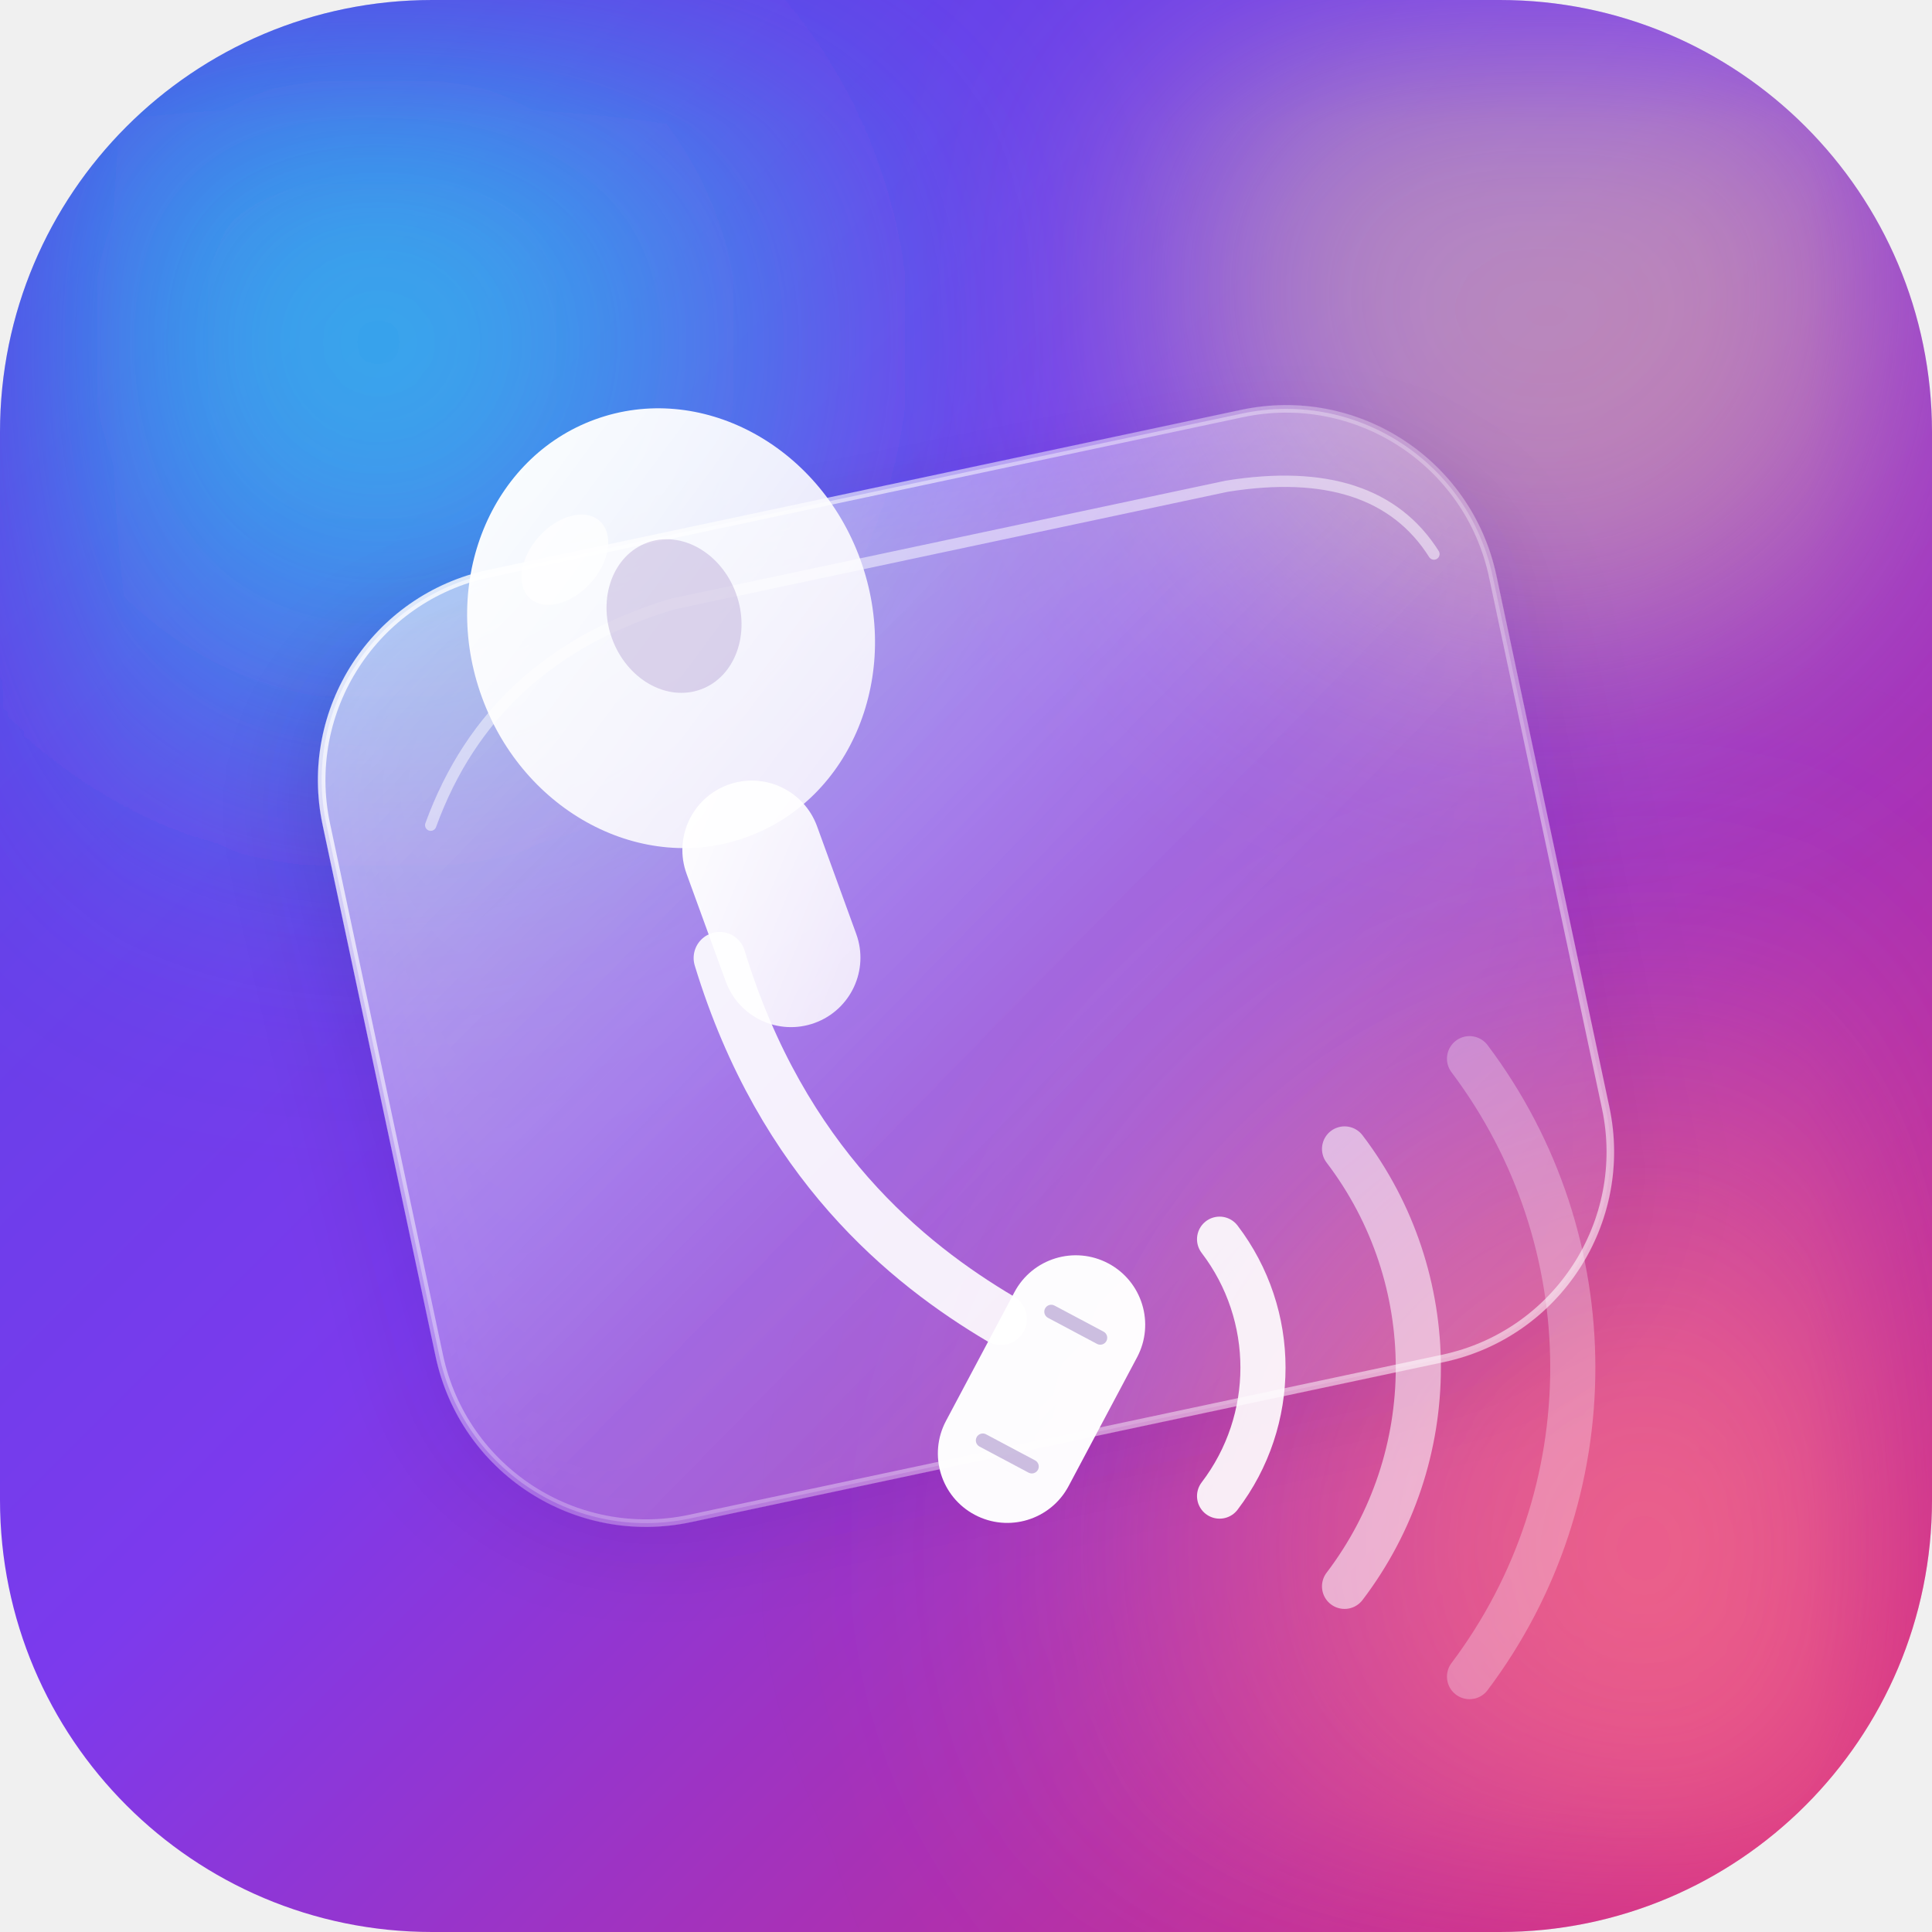
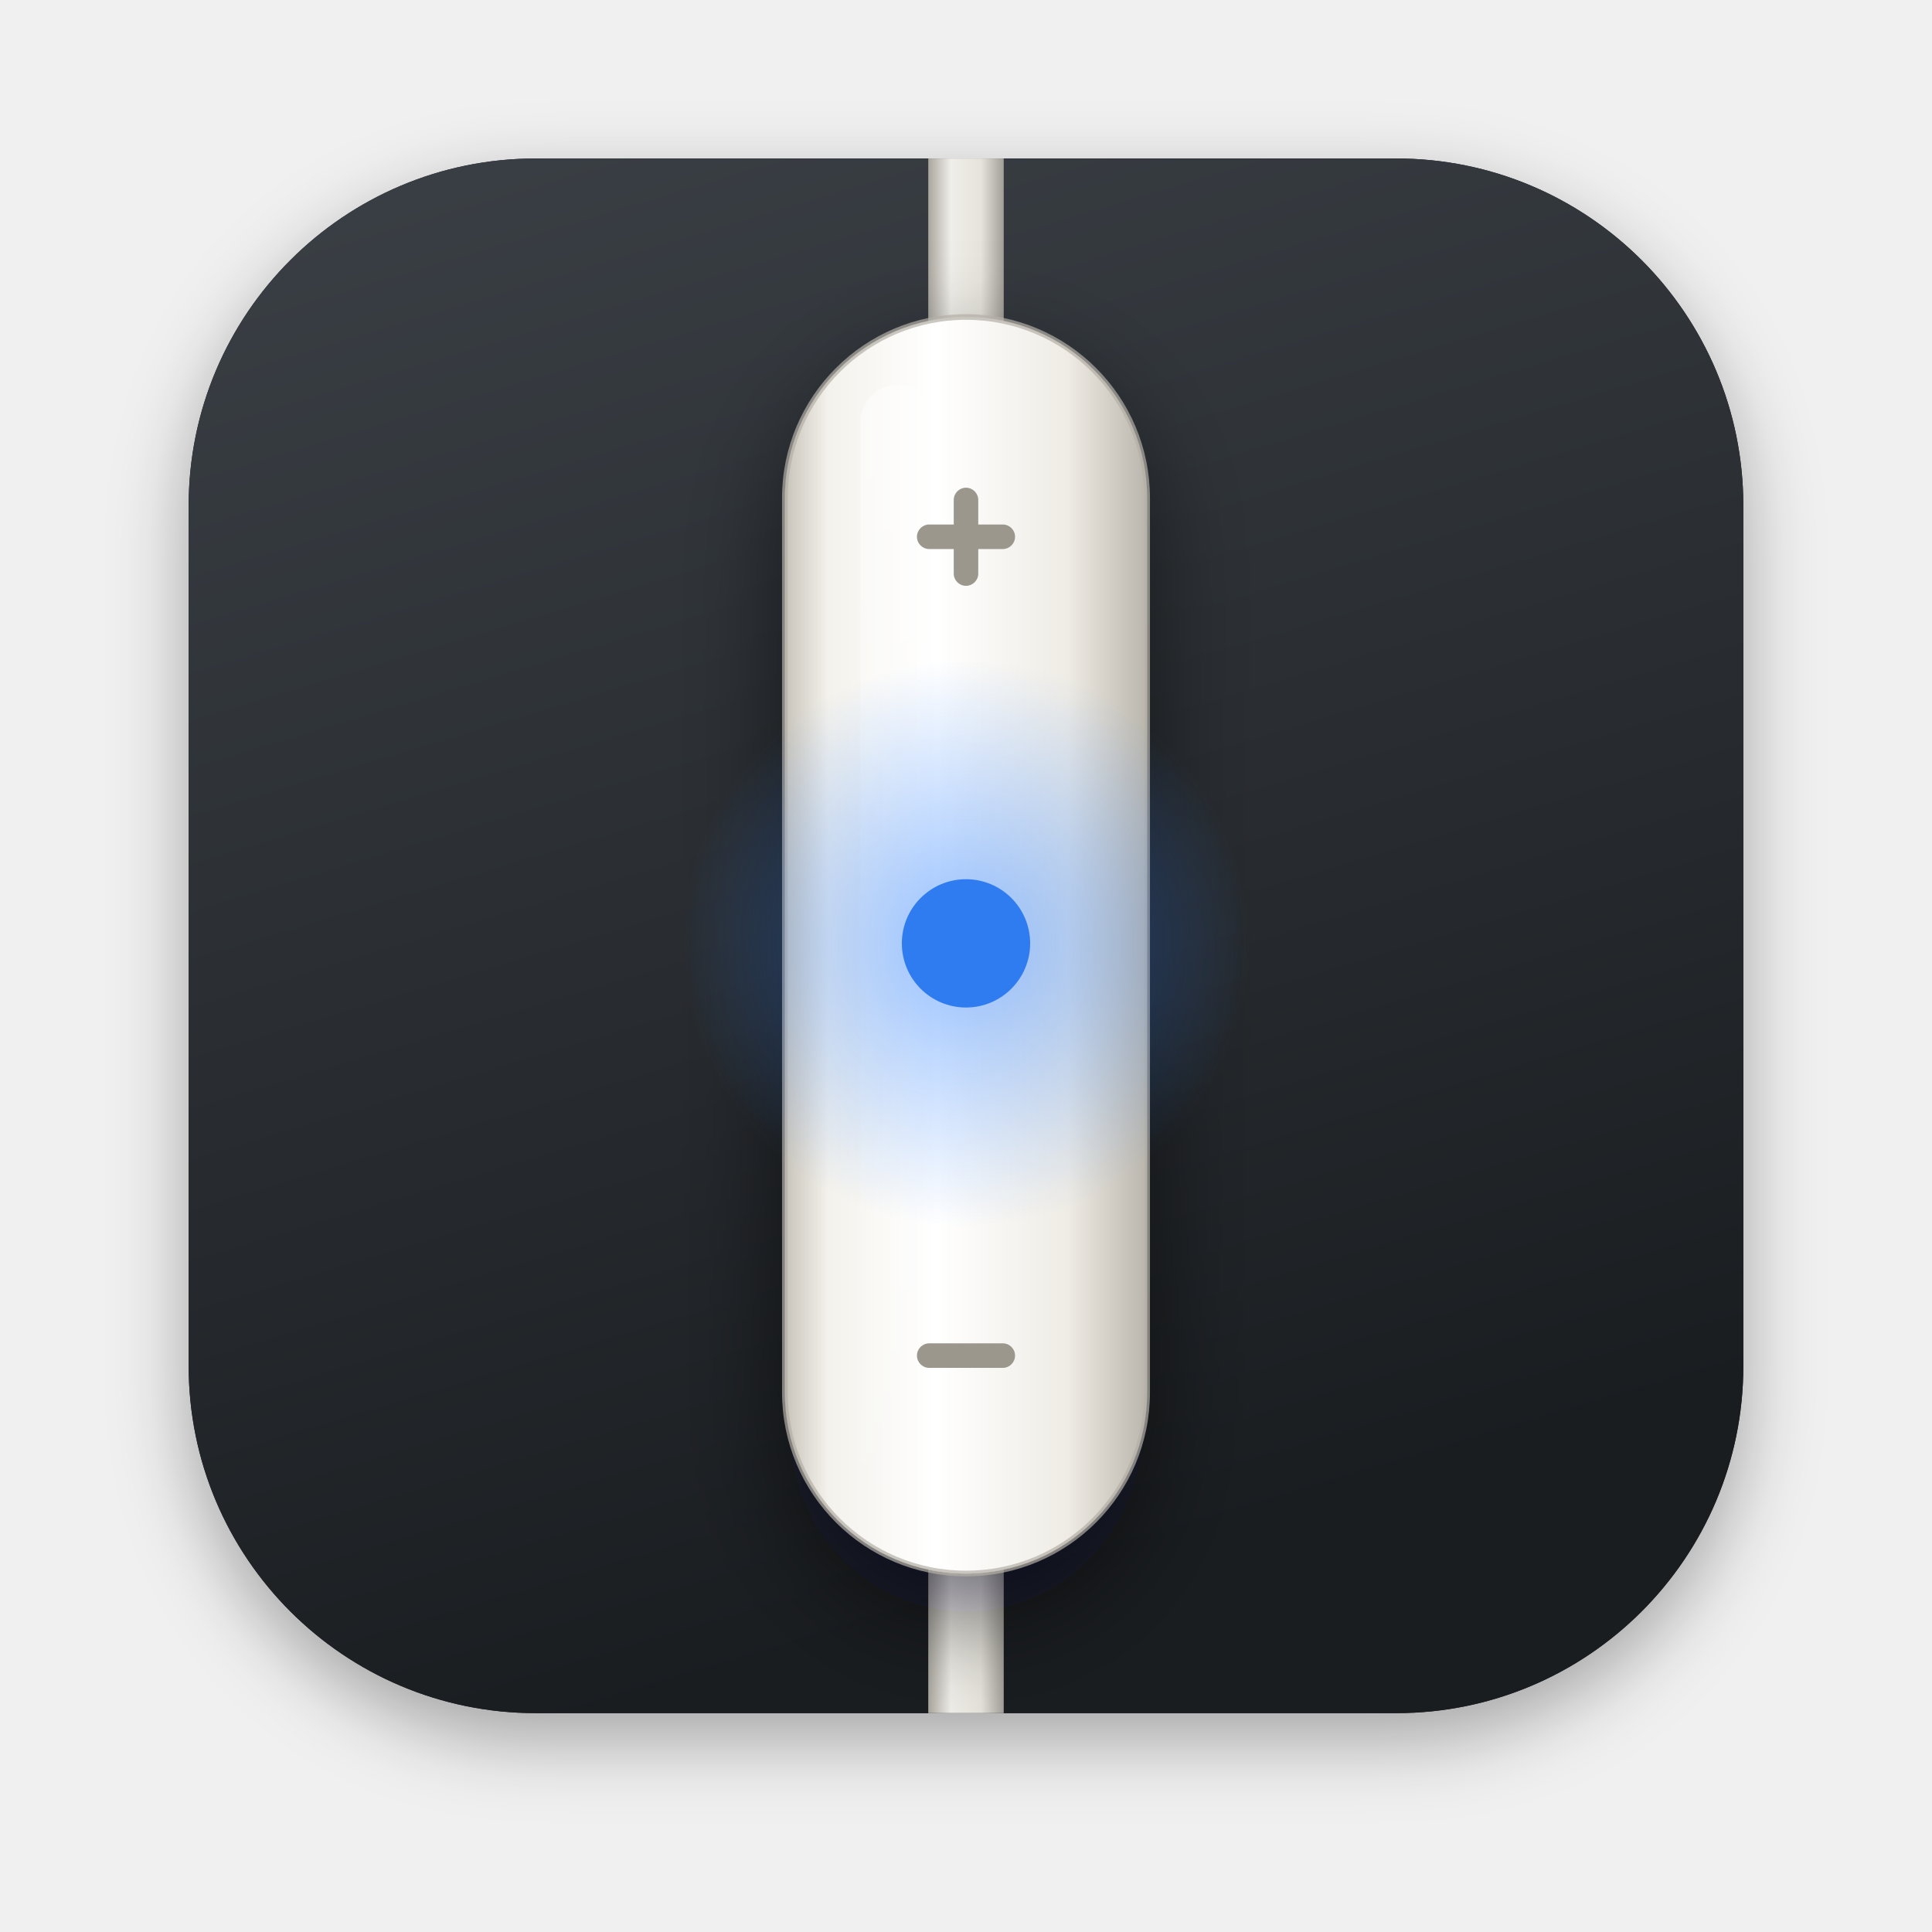
<svg xmlns="http://www.w3.org/2000/svg" viewBox="0 0 1024 1024" width="1024" height="1024">
  <defs>
-     <linearGradient id="backdrop" x1="0" y1="0" x2="1" y2="1">
-       <stop offset="0%" stop-color="#4F46E5" />
-       <stop offset="45%" stop-color="#7C3AED" />
-       <stop offset="100%" stop-color="#DB2777" />
+     <linearGradient id="ground" x1="0" y1="0" x2="0.3" y2="1">
+       <stop offset="0%" stop-color="#3B4046" />
+       <stop offset="100%" stop-color="#1A1D20" />
    </linearGradient>
-     <radialGradient id="warmBlob" cx="50%" cy="50%" r="50%">
-       <stop offset="0%" stop-color="#FB7185" stop-opacity="0.95" />
-       <stop offset="100%" stop-color="#FB7185" stop-opacity="0" />
+     <linearGradient id="shell" x1="0" y1="0" x2="1" y2="0">
+       <stop offset="0%" stop-color="#C8C4BB" />
+       <stop offset="12%" stop-color="#F4F2EC" />
+       <stop offset="42%" stop-color="#FFFFFF" />
+       <stop offset="78%" stop-color="#EFECE5" />
+       <stop offset="100%" stop-color="#BAB6AD" />
+     </linearGradient>
+     <linearGradient id="cord" x1="0" y1="0" x2="1" y2="0">
+       <stop offset="0%" stop-color="#A9A69F" />
+       <stop offset="30%" stop-color="#F0EEE8" />
+       <stop offset="70%" stop-color="#E6E3DC" />
+       <stop offset="100%" stop-color="#A29F98" />
+     </linearGradient>
+     <linearGradient id="sheen" x1="0" y1="0" x2="0" y2="1">
+       <stop offset="0%" stop-color="#FFFFFF" stop-opacity="0.95" />
+       <stop offset="100%" stop-color="#FFFFFF" stop-opacity="0.08" />
+     </linearGradient>
+     <radialGradient id="glow" cx="50%" cy="50%" r="50%">
+       <stop offset="0%" stop-color="#3E8BFF" stop-opacity="0.55" />
+       <stop offset="100%" stop-color="#3E8BFF" stop-opacity="0" />
    </radialGradient>
-     <radialGradient id="coolBlob" cx="50%" cy="50%" r="50%">
-       <stop offset="0%" stop-color="#22D3EE" stop-opacity="0.9" />
-       <stop offset="100%" stop-color="#22D3EE" stop-opacity="0" />
-     </radialGradient>
-     <linearGradient id="glassFace" x1="0.1" y1="0" x2="0.9" y2="1">
-       <stop offset="0%" stop-color="#FFFFFF" stop-opacity="0.55" />
-       <stop offset="55%" stop-color="#FFFFFF" stop-opacity="0.22" />
-       <stop offset="100%" stop-color="#FFFFFF" stop-opacity="0.10" />
-     </linearGradient>
-     <linearGradient id="glassEdge" x1="0" y1="0" x2="1" y2="1">
-       <stop offset="0%" stop-color="#FFFFFF" stop-opacity="0.9" />
-       <stop offset="50%" stop-color="#FFFFFF" stop-opacity="0.25" />
-       <stop offset="100%" stop-color="#FFFFFF" stop-opacity="0.6" />
-     </linearGradient>
-     <linearGradient id="budBody" x1="0.2" y1="0" x2="0.8" y2="1">
-       <stop offset="0%" stop-color="#FFFFFF" stop-opacity="0.98" />
-       <stop offset="100%" stop-color="#FFFFFF" stop-opacity="0.82" />
-     </linearGradient>
-     <filter id="softBlur" x="-50%" y="-50%" width="200%" height="200%">
-       <feGaussianBlur stdDeviation="70" />
+     <filter id="cast" x="-50%" y="-50%" width="200%" height="200%">
+       <feDropShadow dx="0" dy="24" stdDeviation="28" flood-color="#05070A" flood-opacity="0.55" />
    </filter>
-     <filter id="dropShadow" x="-30%" y="-30%" width="160%" height="160%">
-       <feDropShadow dx="0" dy="16" stdDeviation="26" flood-color="#1E1B4B" flood-opacity="0.35" />
+     <filter id="tileShadow" x="-20%" y="-20%" width="140%" height="140%">
+       <feDropShadow dx="0" dy="14" stdDeviation="20" flood-color="#000000" flood-opacity="0.32" />
    </filter>
-     <clipPath id="squircle">
-       <rect x="0" y="0" width="1024" height="1024" rx="229" ry="229" />
+     <clipPath id="tile">
+       <rect x="100" y="84" width="824" height="824" rx="184" ry="184" />
    </clipPath>
  </defs>
-   <g clip-path="url(#squircle)">
-     <rect width="1024" height="1024" fill="url(#backdrop)" />
-     <circle cx="200" cy="180" r="330" fill="url(#coolBlob)" filter="url(#softBlur)" />
-     <circle cx="880" cy="820" r="360" fill="url(#warmBlob)" filter="url(#softBlur)" />
-     <circle cx="820" cy="150" r="200" fill="#FDE68A" opacity="0.45" filter="url(#softBlur)" />
-     <g transform="rotate(-12 512 512)" filter="url(#dropShadow)">
-       <rect x="196" y="256" width="632" height="512" rx="112" ry="112" fill="url(#glassFace)" stroke="url(#glassEdge)" stroke-width="4" />
-       <path d="M 250 380 Q 300 300 400 292 L 700 292 Q 780 296 800 350" fill="none" stroke="#FFFFFF" stroke-opacity="0.5" stroke-width="6" stroke-linecap="round" />
+   <rect x="100" y="84" width="824" height="824" rx="184" ry="184" fill="#1A1D20" filter="url(#tileShadow)" />
+   <g clip-path="url(#tile)">
+     <rect x="100" y="84" width="824" height="824" fill="url(#ground)" />
+     <rect x="492" y="84" width="40" height="824" fill="url(#cord)" />
+     <g filter="url(#cast)">
+       <rect x="416" y="168" width="192" height="666" rx="96" ry="96" fill="url(#shell)" />
    </g>
-     <g transform="translate(536 528) scale(0.92)">
-       <g transform="translate(-196 -212) rotate(-20)">
-         <ellipse cx="0" cy="0" rx="116" ry="128" fill="url(#budBody)" />
-         <ellipse cx="4" cy="-6" rx="38" ry="45" fill="#4C1D95" opacity="0.17" />
-         <ellipse cx="-44" cy="-58" rx="30" ry="20" fill="#FFFFFF" opacity="0.75" transform="rotate(-28 -44 -58)" />
-         <rect x="-40" y="96" width="80" height="146" rx="40" ry="40" fill="url(#budBody)" />
-       </g>
-       <path d="M -168 -22 C -132 96 -60 154 -6 186" fill="none" stroke="#FFFFFF" stroke-opacity="0.9" stroke-width="30" stroke-linecap="round" />
-       <g transform="rotate(28 24 214)">
-         <rect x="-16" y="146" width="80" height="164" rx="40" ry="40" fill="#FFFFFF" opacity="0.98" />
-         <rect x="4" y="182" width="40" height="8" rx="4" fill="#4C1D95" opacity="0.28" />
-         <rect x="4" y="266" width="40" height="8" rx="4" fill="#4C1D95" opacity="0.28" />
-       </g>
-       <g fill="none" stroke="#FFFFFF" stroke-linecap="round" stroke-width="26" transform="translate(24 214)">
-         <path d="M 96 -74 A 122 122 0 0 1 96 74" stroke-opacity="0.9" />
-         <path d="M 168 -126 A 208 208 0 0 1 168 126" stroke-opacity="0.55" />
-         <path d="M 240 -178 A 296 296 0 0 1 240 178" stroke-opacity="0.28" />
-       </g>
+     <rect x="416" y="168" width="192" height="666" rx="96" ry="96" fill="none" stroke="#B4B0A7" stroke-width="3" stroke-opacity="0.7" />
+     <rect x="456" y="204" width="40" height="590" rx="20" fill="url(#sheen)" opacity="0.5" />
+     <g fill="#9B978D">
+       <rect x="486" y="278" width="52" height="13" rx="6.5" />
+       <rect x="505.5" y="258.5" width="13" height="52" rx="6.5" />
+       <rect x="486" y="712" width="52" height="13" rx="6.5" />
    </g>
+     <circle cx="512" cy="500" r="150" fill="url(#glow)" />
+     <circle cx="512" cy="500" r="34" fill="#2F7BF0" />
  </g>
</svg>
